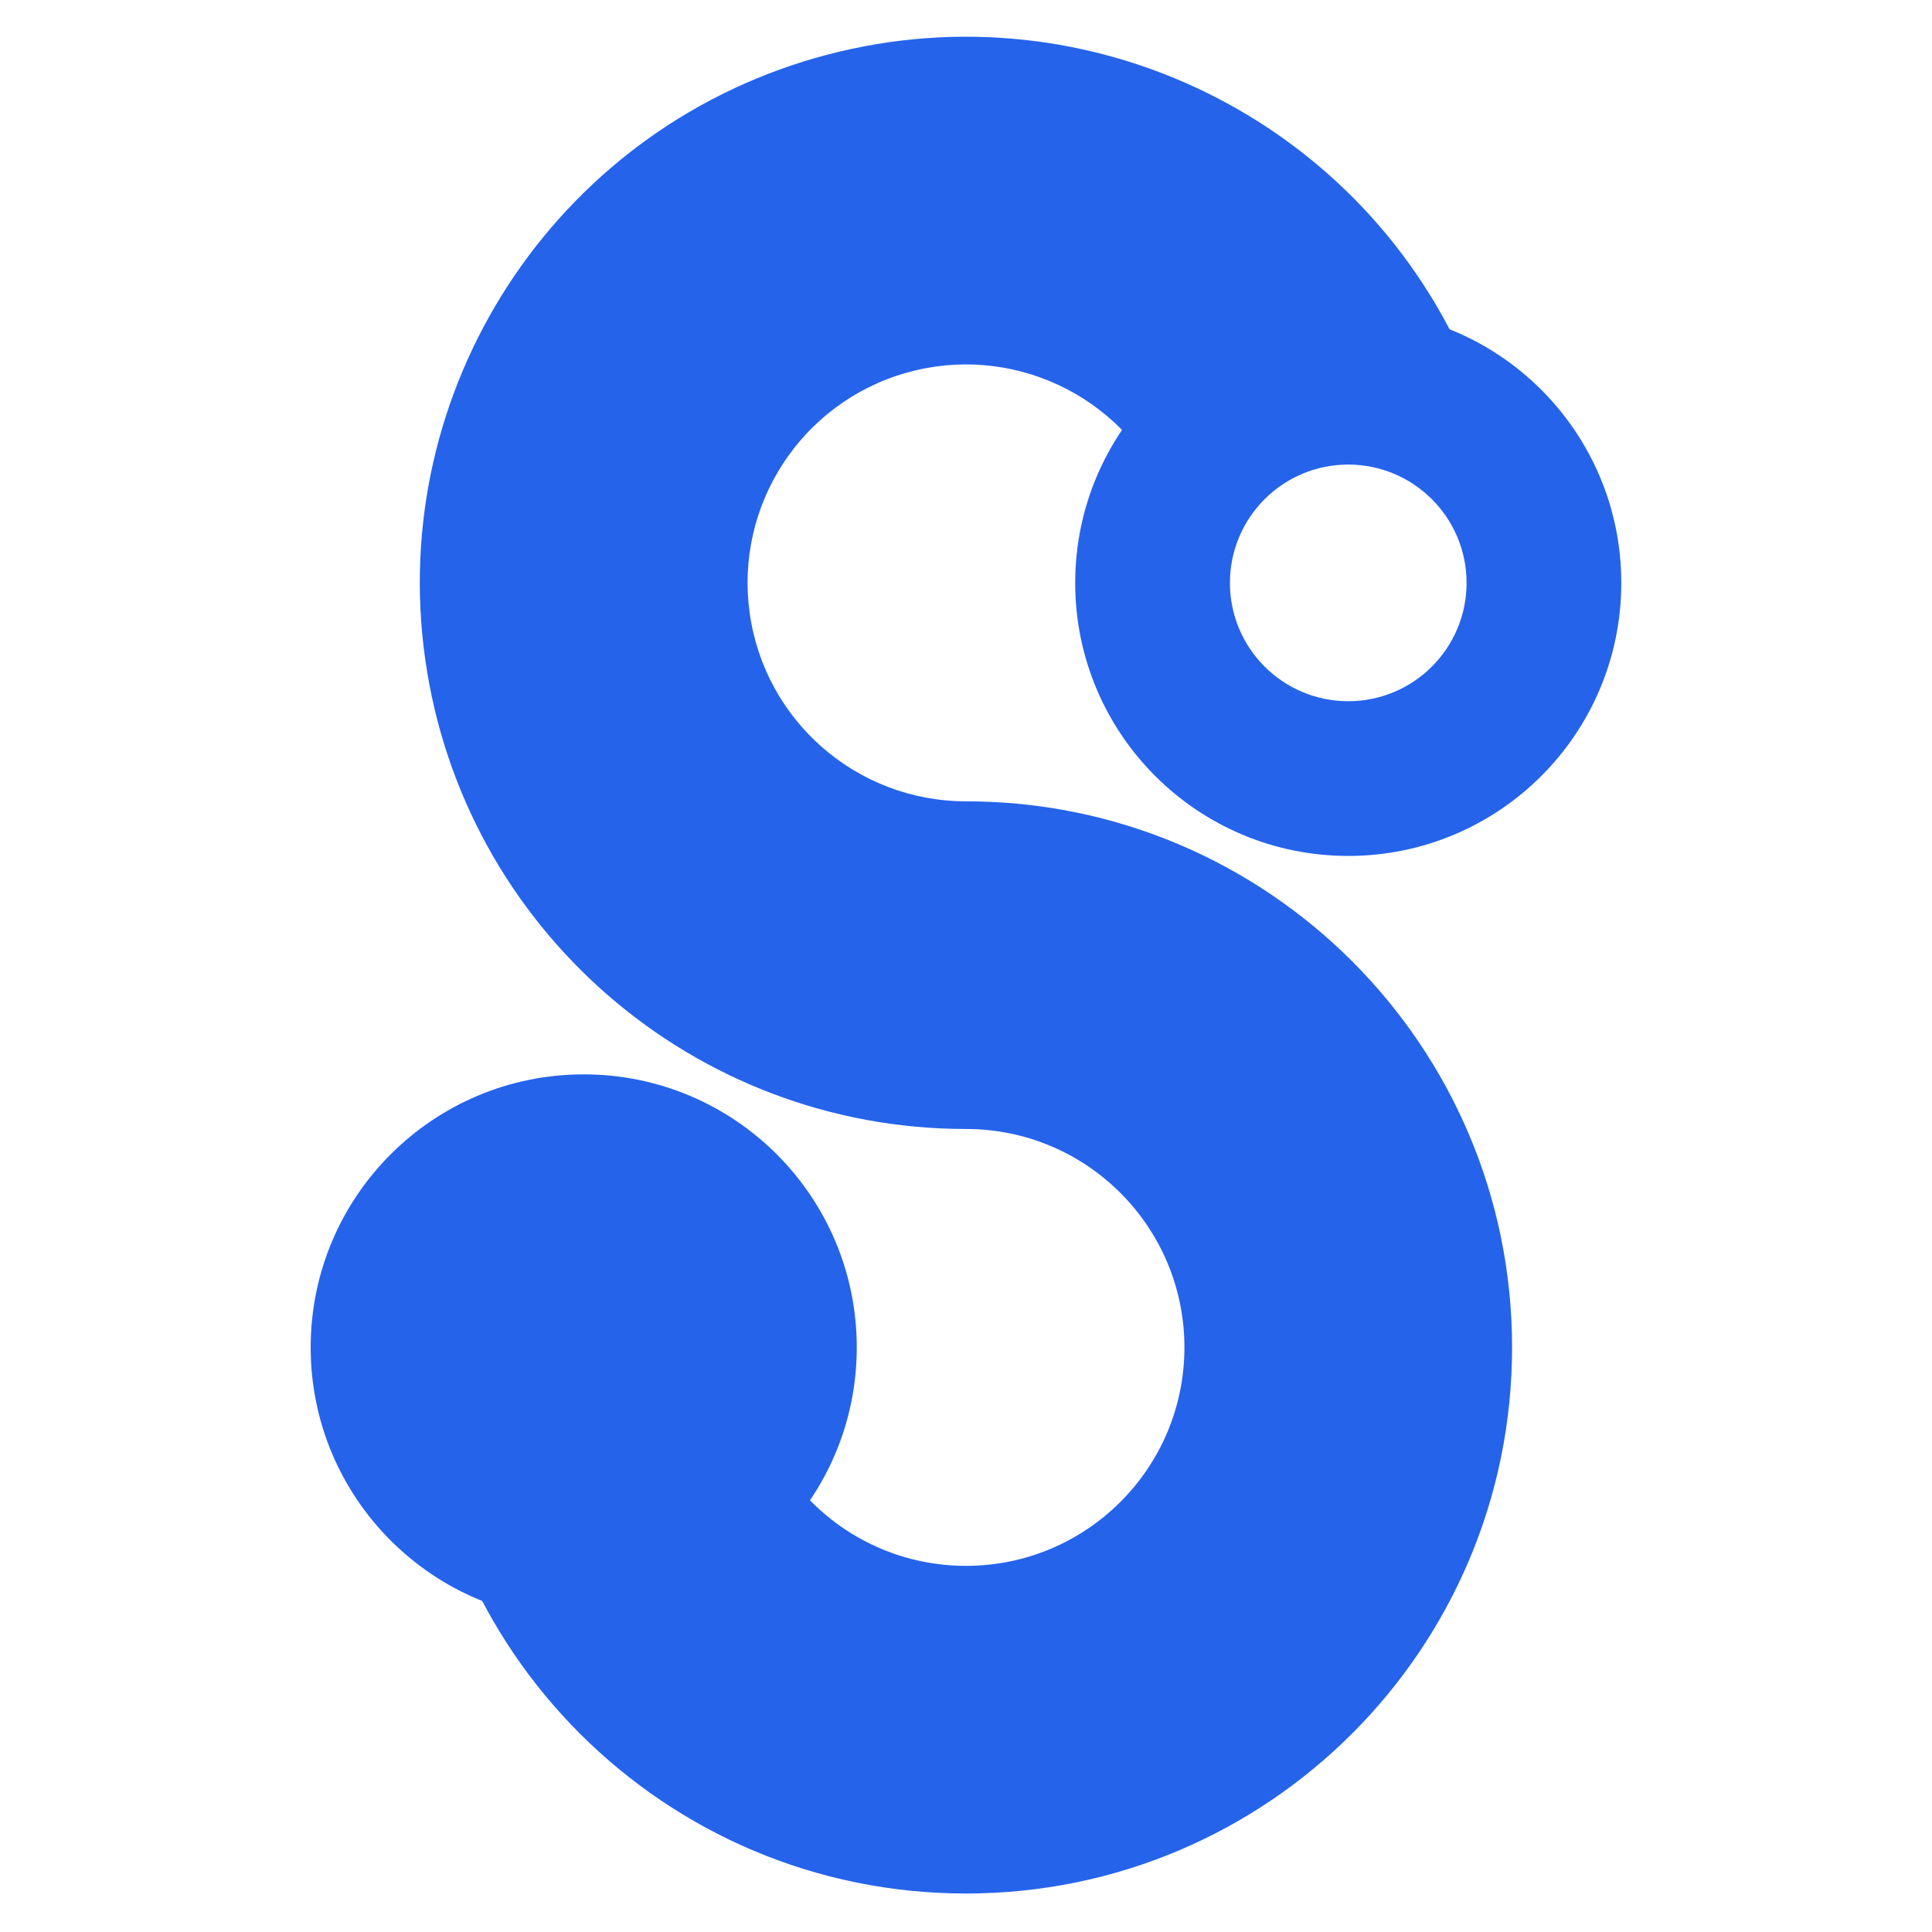
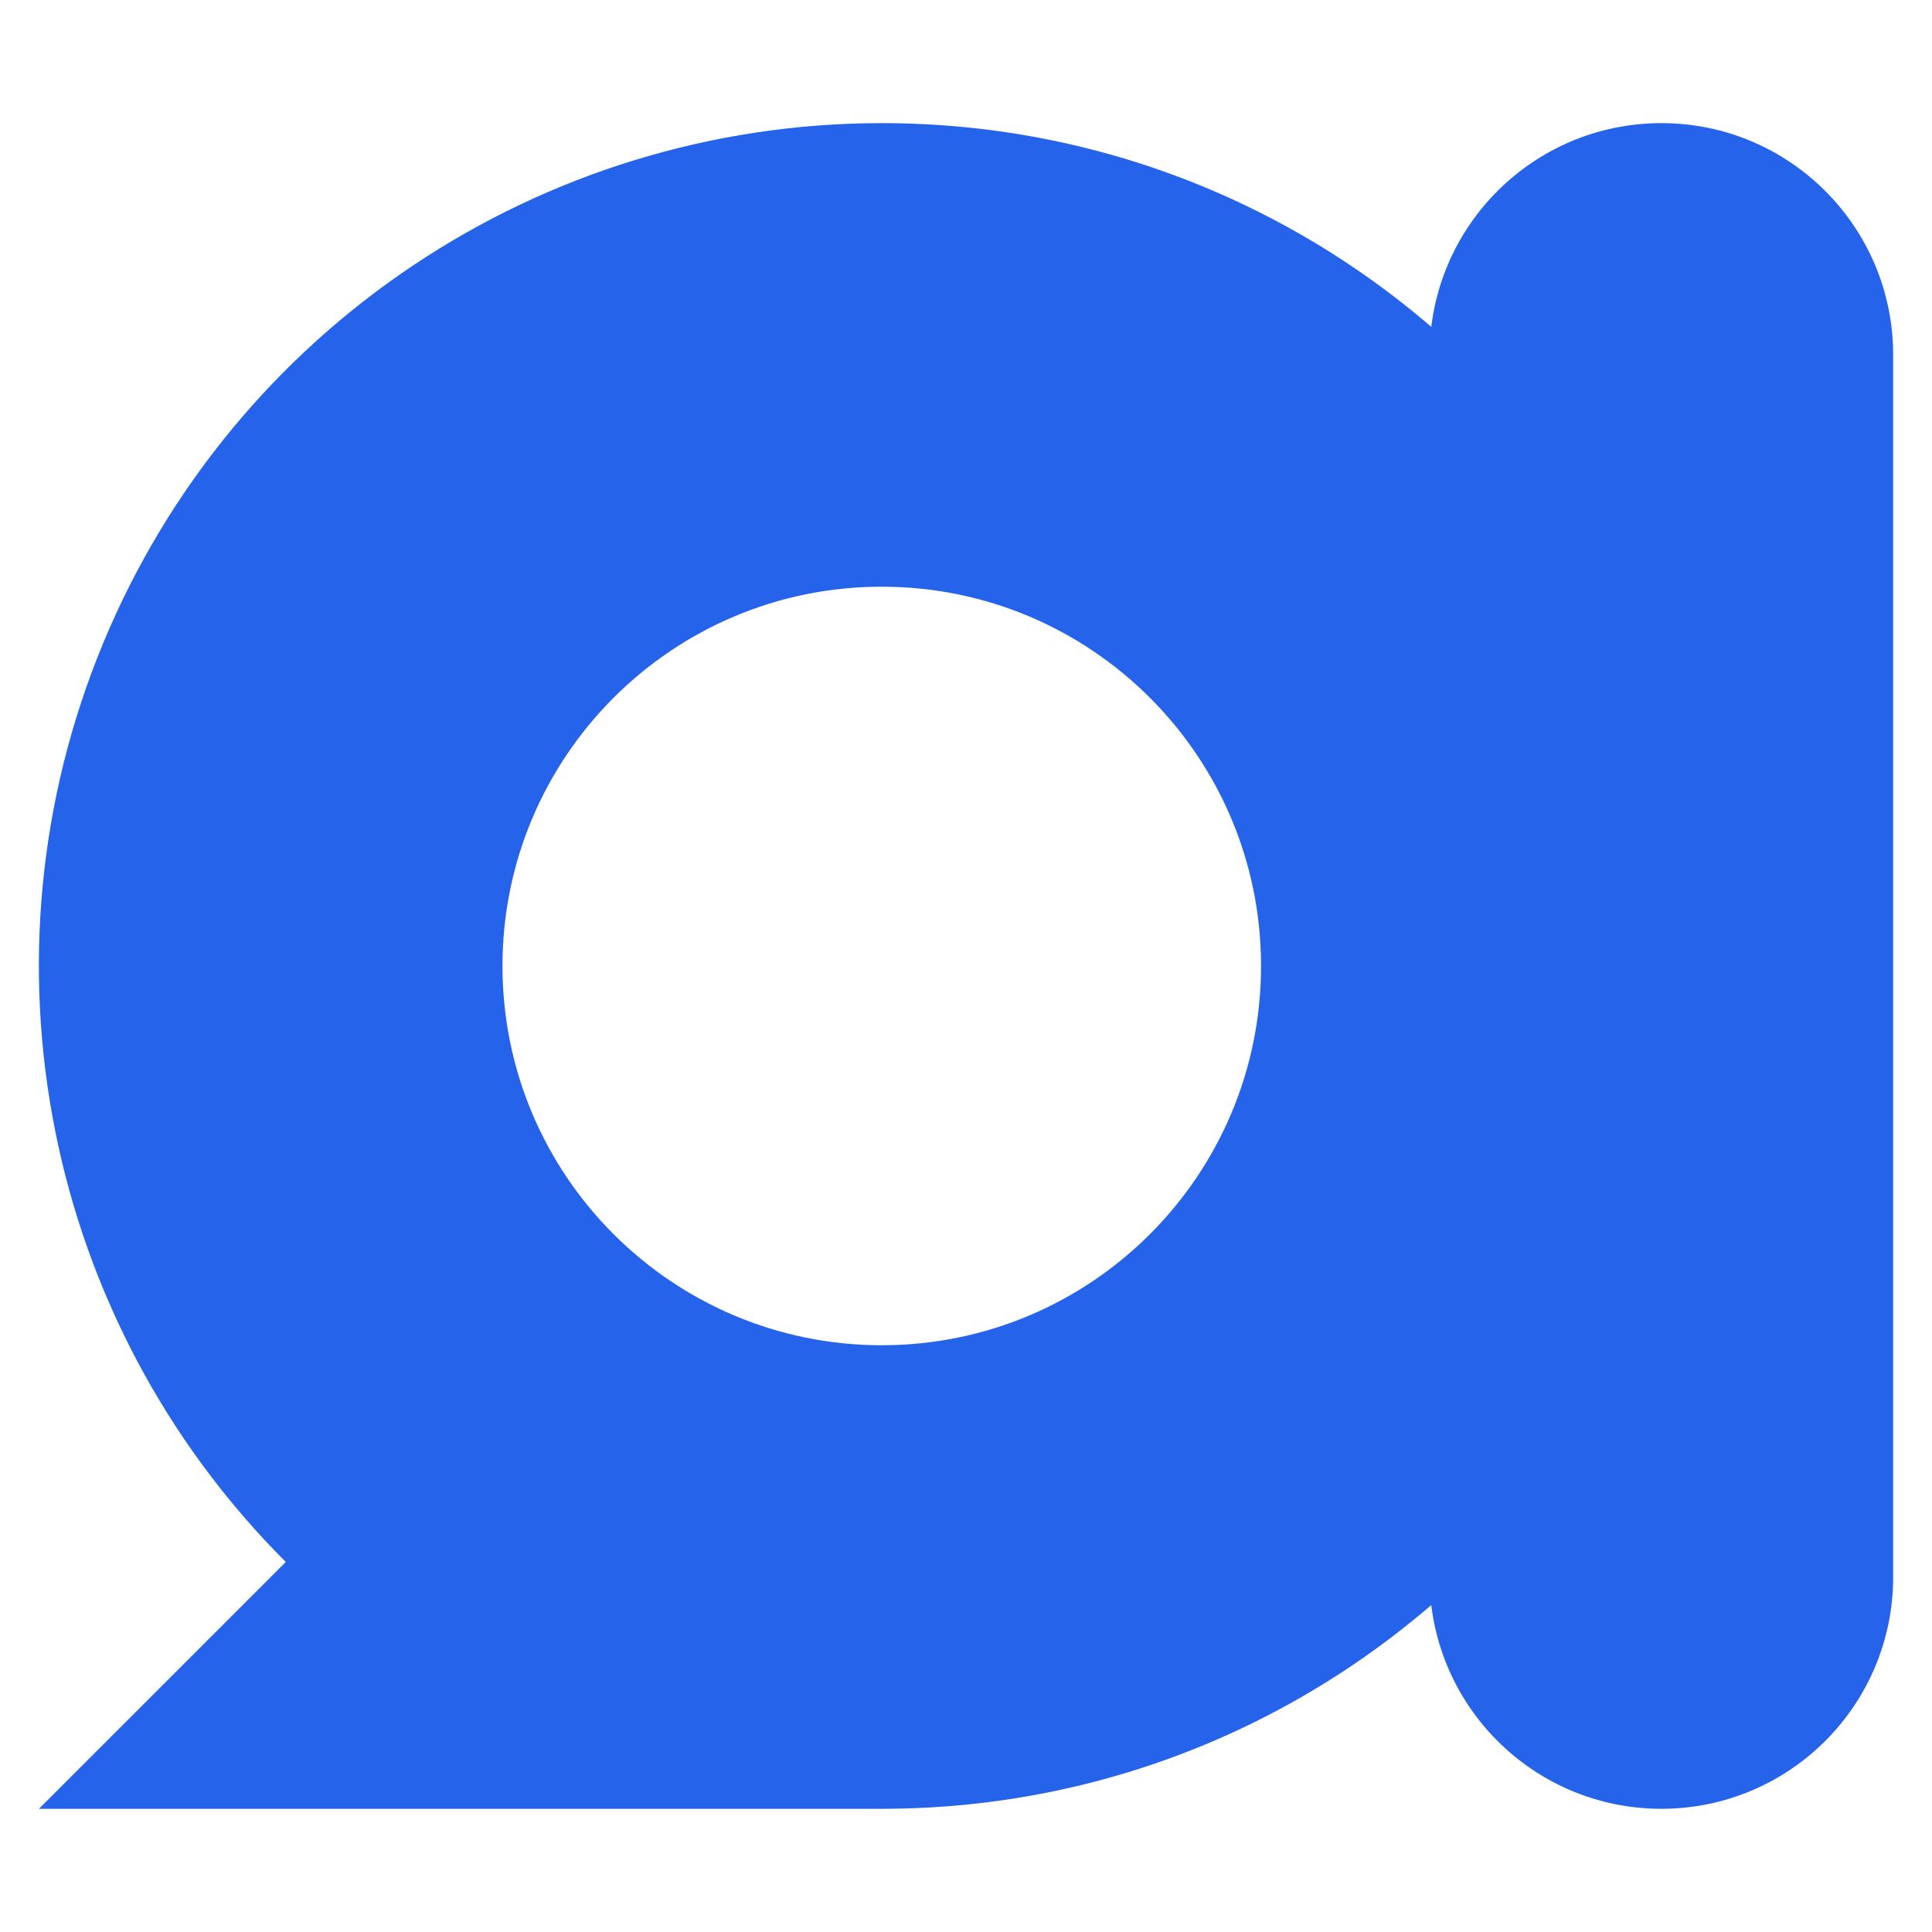
<svg xmlns="http://www.w3.org/2000/svg" viewBox="0 0 256 256" width="256" height="256">
-   <g transform="translate(-26.37 -26.48) scale(1.206)">
-     <g fill="#2563eb" fill-rule="evenodd">
-       <path d="M182.81 61.60A60 60 0 1 0 128 146A24 24 0 1 1 104 170L68 170A60 60 0 1 0 128 110A24 24 0 1 1 149.93 76.24Z" />
-       <path d="M200.00 86.00A30 30 0 1 1 140.00 86.00A30 30 0 1 1 200.00 86.00ZM183.00 86.00A13 13 0 1 0 157.00 86.00A13 13 0 1 0 183.00 86.00Z" />
-       <path d="M116.00 170.00A30 30 0 1 1 56.00 170.00A30 30 0 1 1 116.00 170.00Z" />
-     </g>
+   <g fill="#2563eb" transform="translate(-47.89 -47.9) scale(1.396)">
+     <path fill-rule="evenodd" d="M118 46A80 80 0 0 1 198 126A80 80 0 0 1 118 206H38L61.43 182.57A80 80 0 0 1 118 46ZM118 90A36 36 0 1 0 118 162A36 36 0 1 0 118 90Z" />
+     <rect x="170" y="46" width="44" height="160" rx="22" />
  </g>
</svg>
